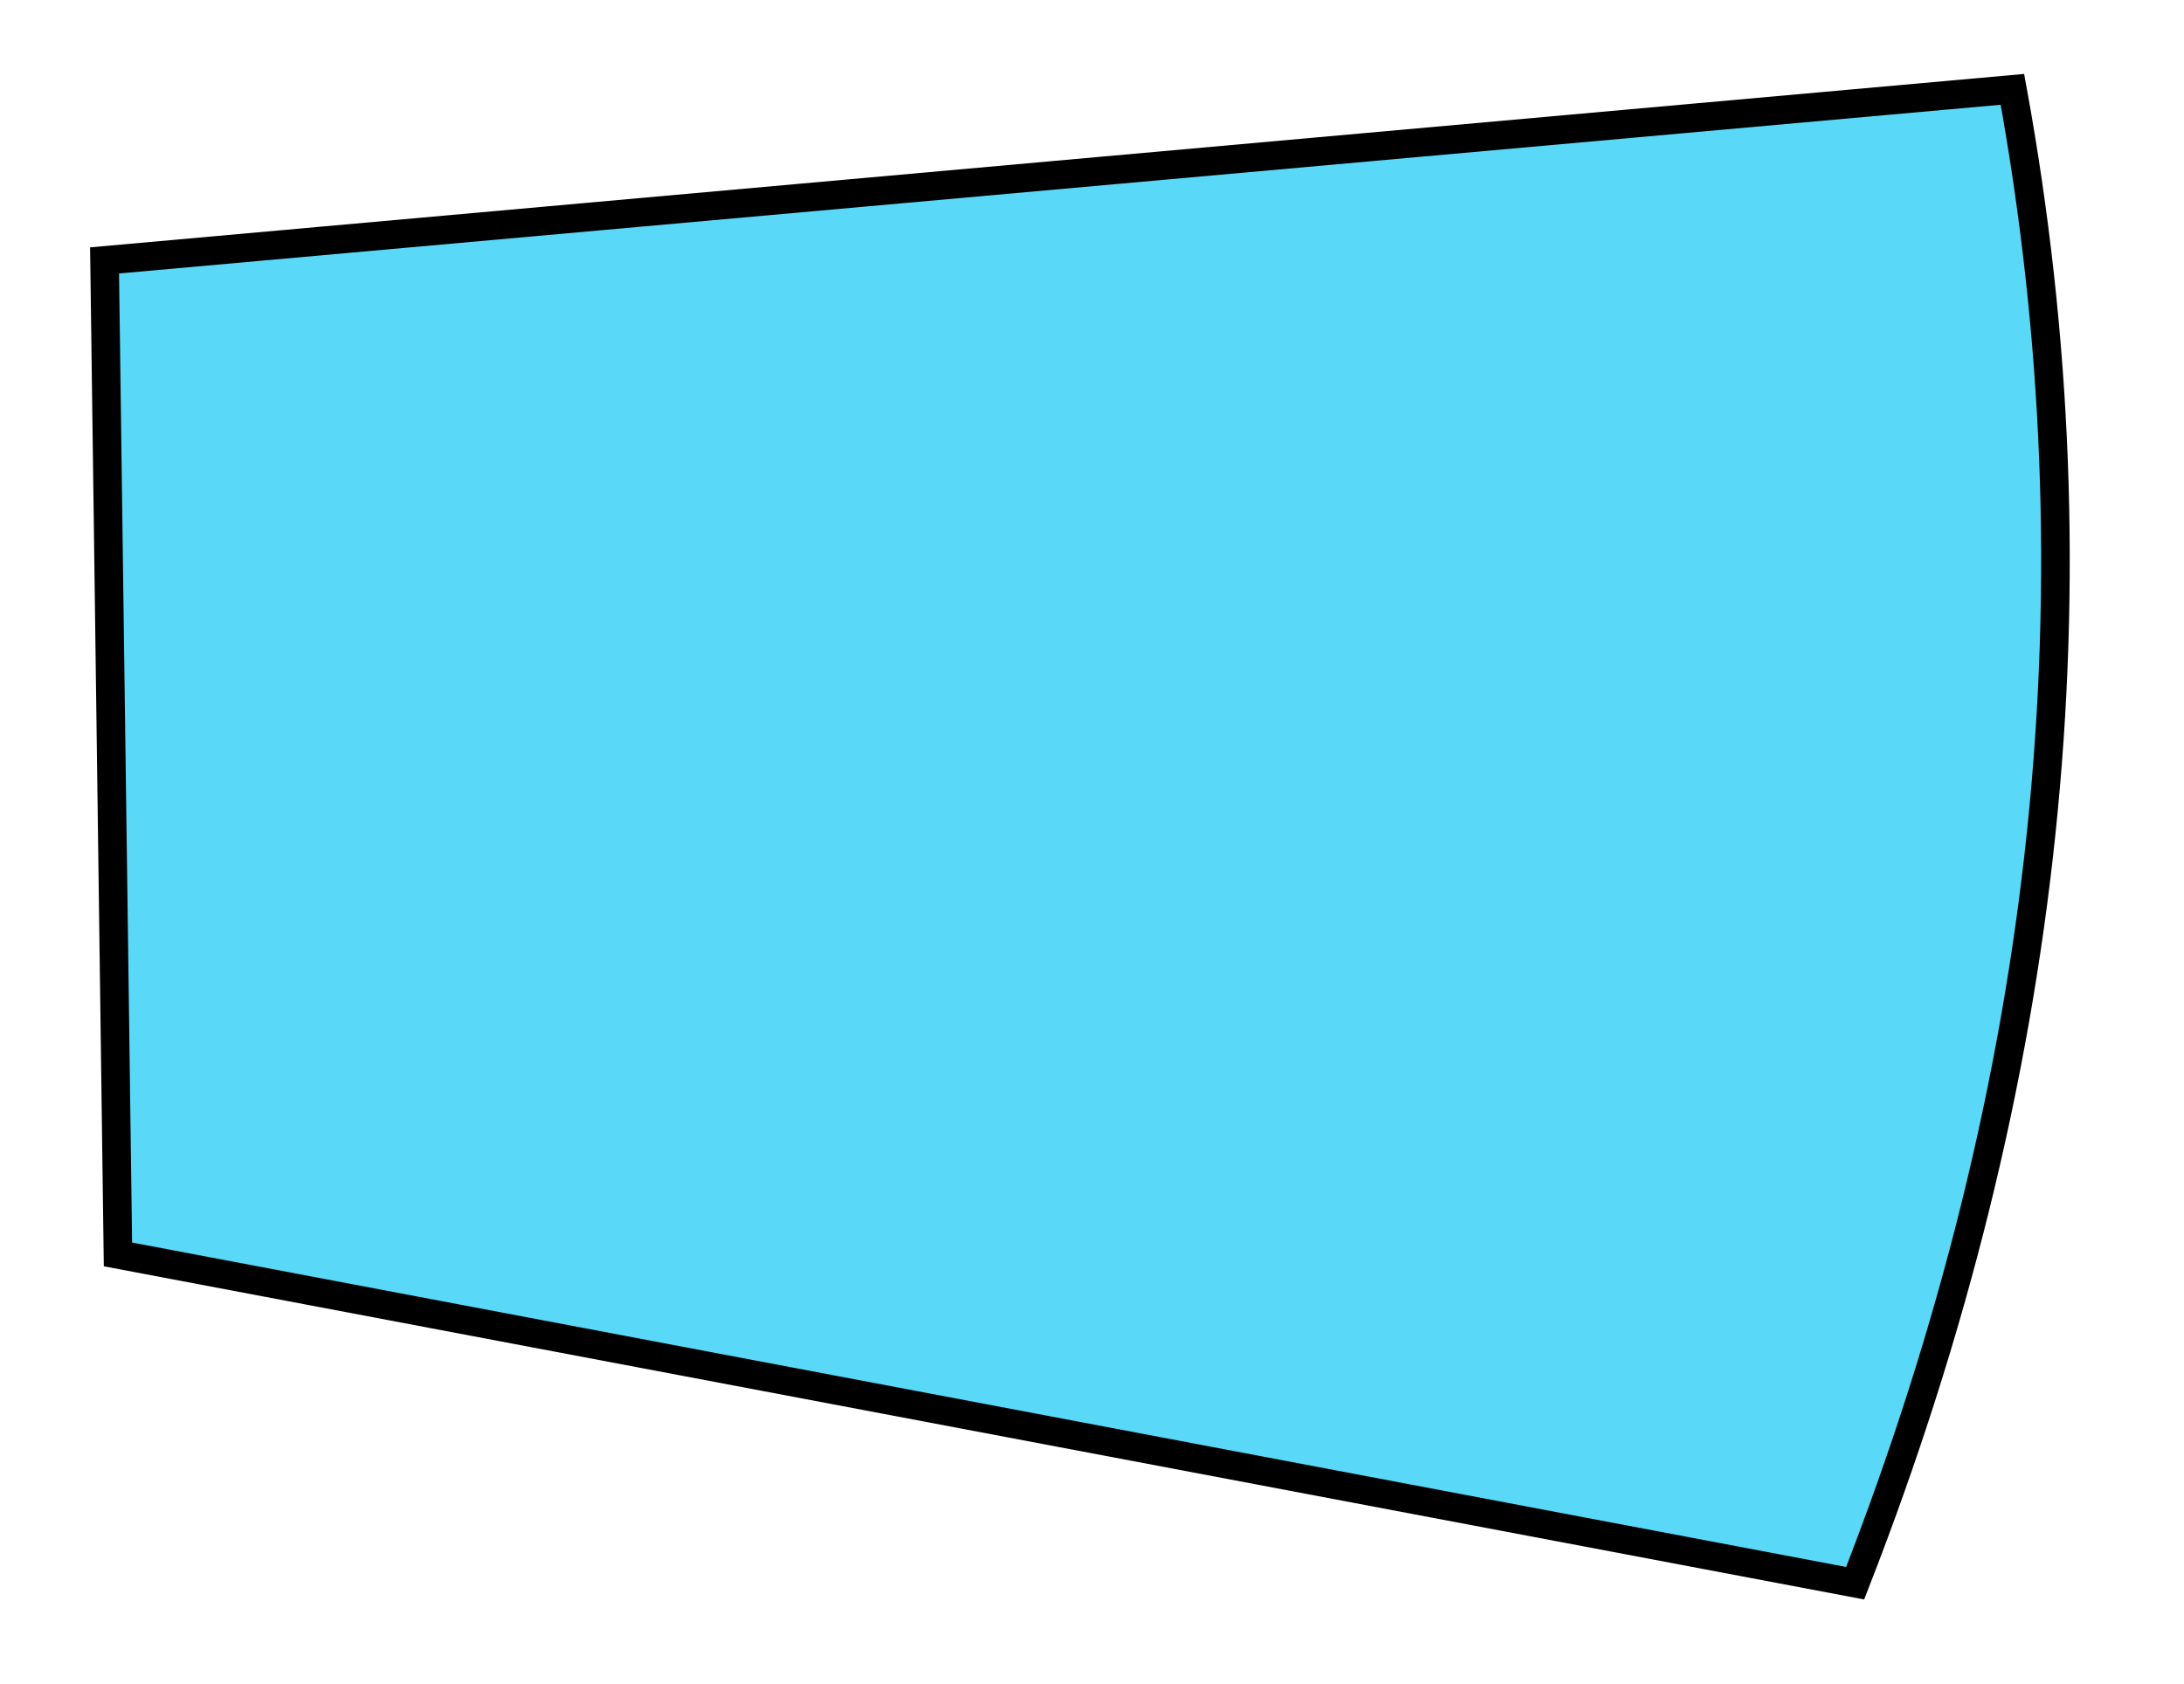
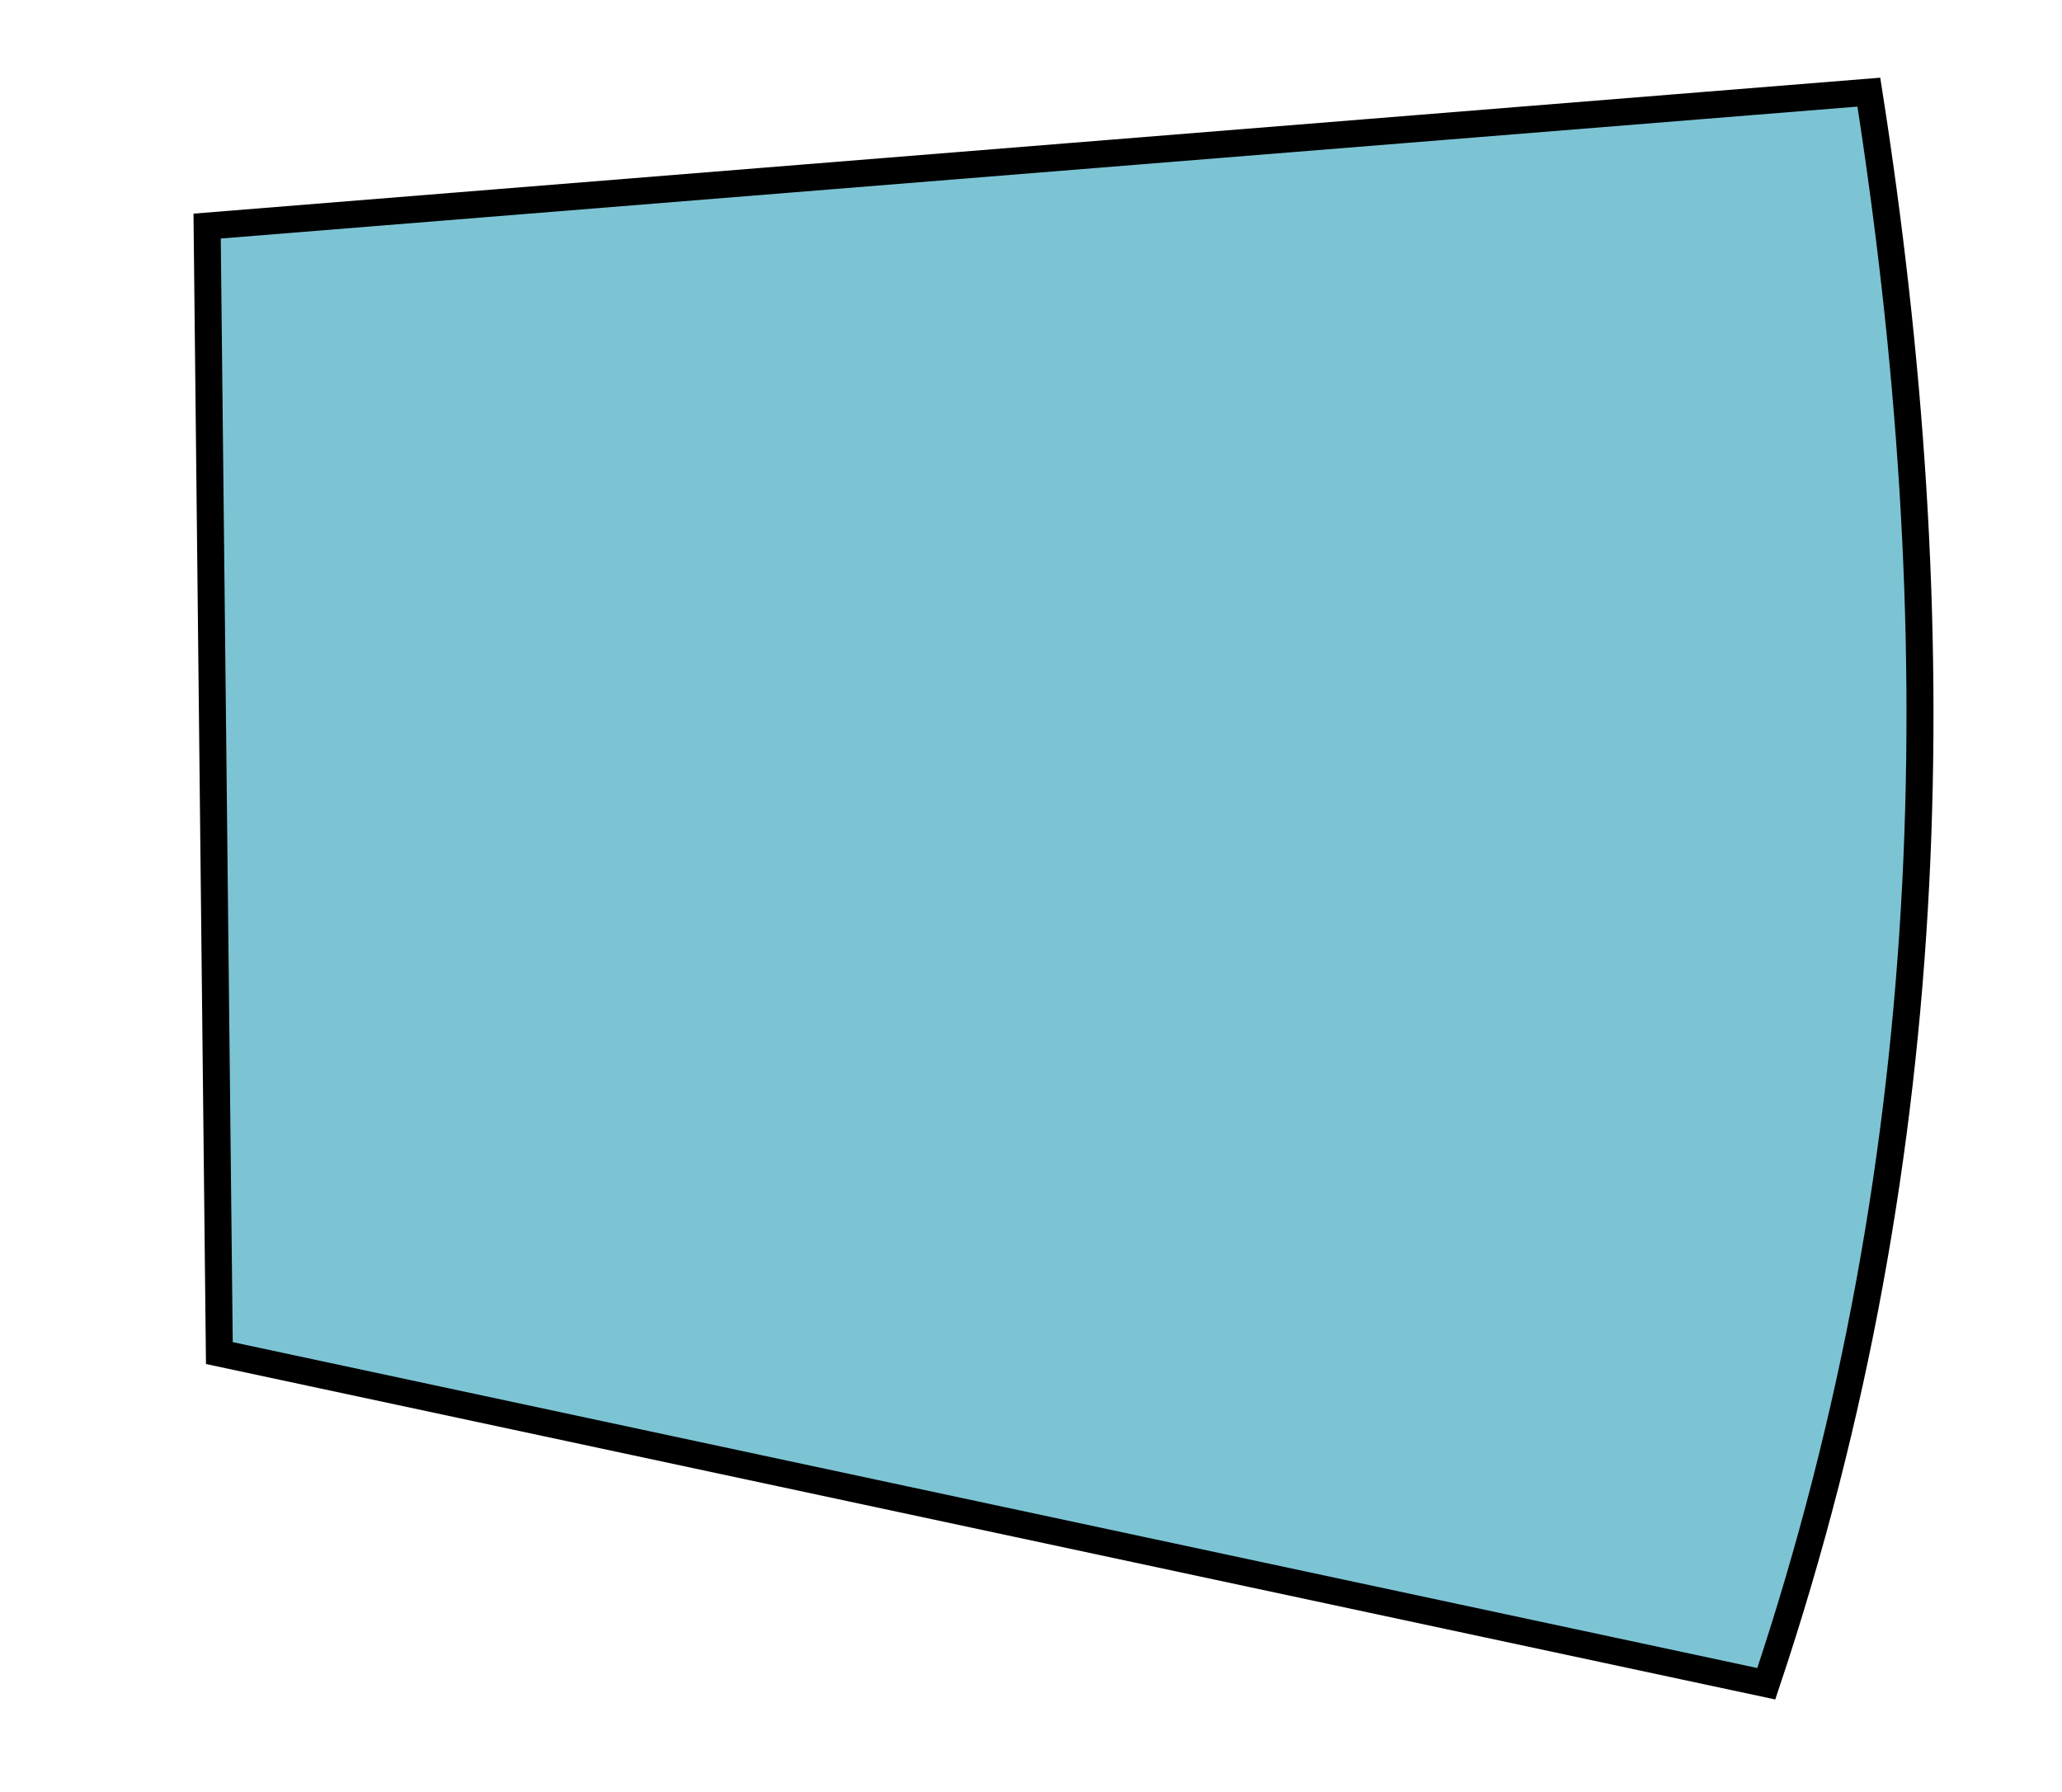
- <svg xmlns="http://www.w3.org/2000/svg" id="MENU_ITEMS" width="305.5" height="235.5" viewBox="0 0 305.5 235.5">
-   <defs>
-     <style>.cls-1{fill:#59d8f7;stroke:#000;stroke-miterlimit:10;stroke-width:4px;}</style>
-   </defs>
+ <svg xmlns="http://www.w3.org/2000/svg" id="MENU_ITEMS" data-name="MENU ITEMS" width="305.5" height="265.5" viewBox="0 0 305.5 265.5">
  <g id="TEXT">
-     <path class="cls-1" d="M14.627,36.433L281.5,12.5c12.607,69.003,5.466,138.663-22,209L16.5,175.5l-1.873-139.067Z" />
+     <g id="_ORIGINAL_" data-name="[ORIGINAL]">
+       <g id="TEXT-2" data-name="TEXT">
+         <path d="M30.688,33.5l246.196-19.845c12.198,77.866,11.379,156.474-15.196,235.845l-229.188-49-1.812-167Z" fill="#7cc4d4" stroke="#000" stroke-miterlimit="10" stroke-width="4" />
+       </g>
+     </g>
  </g>
</svg>
